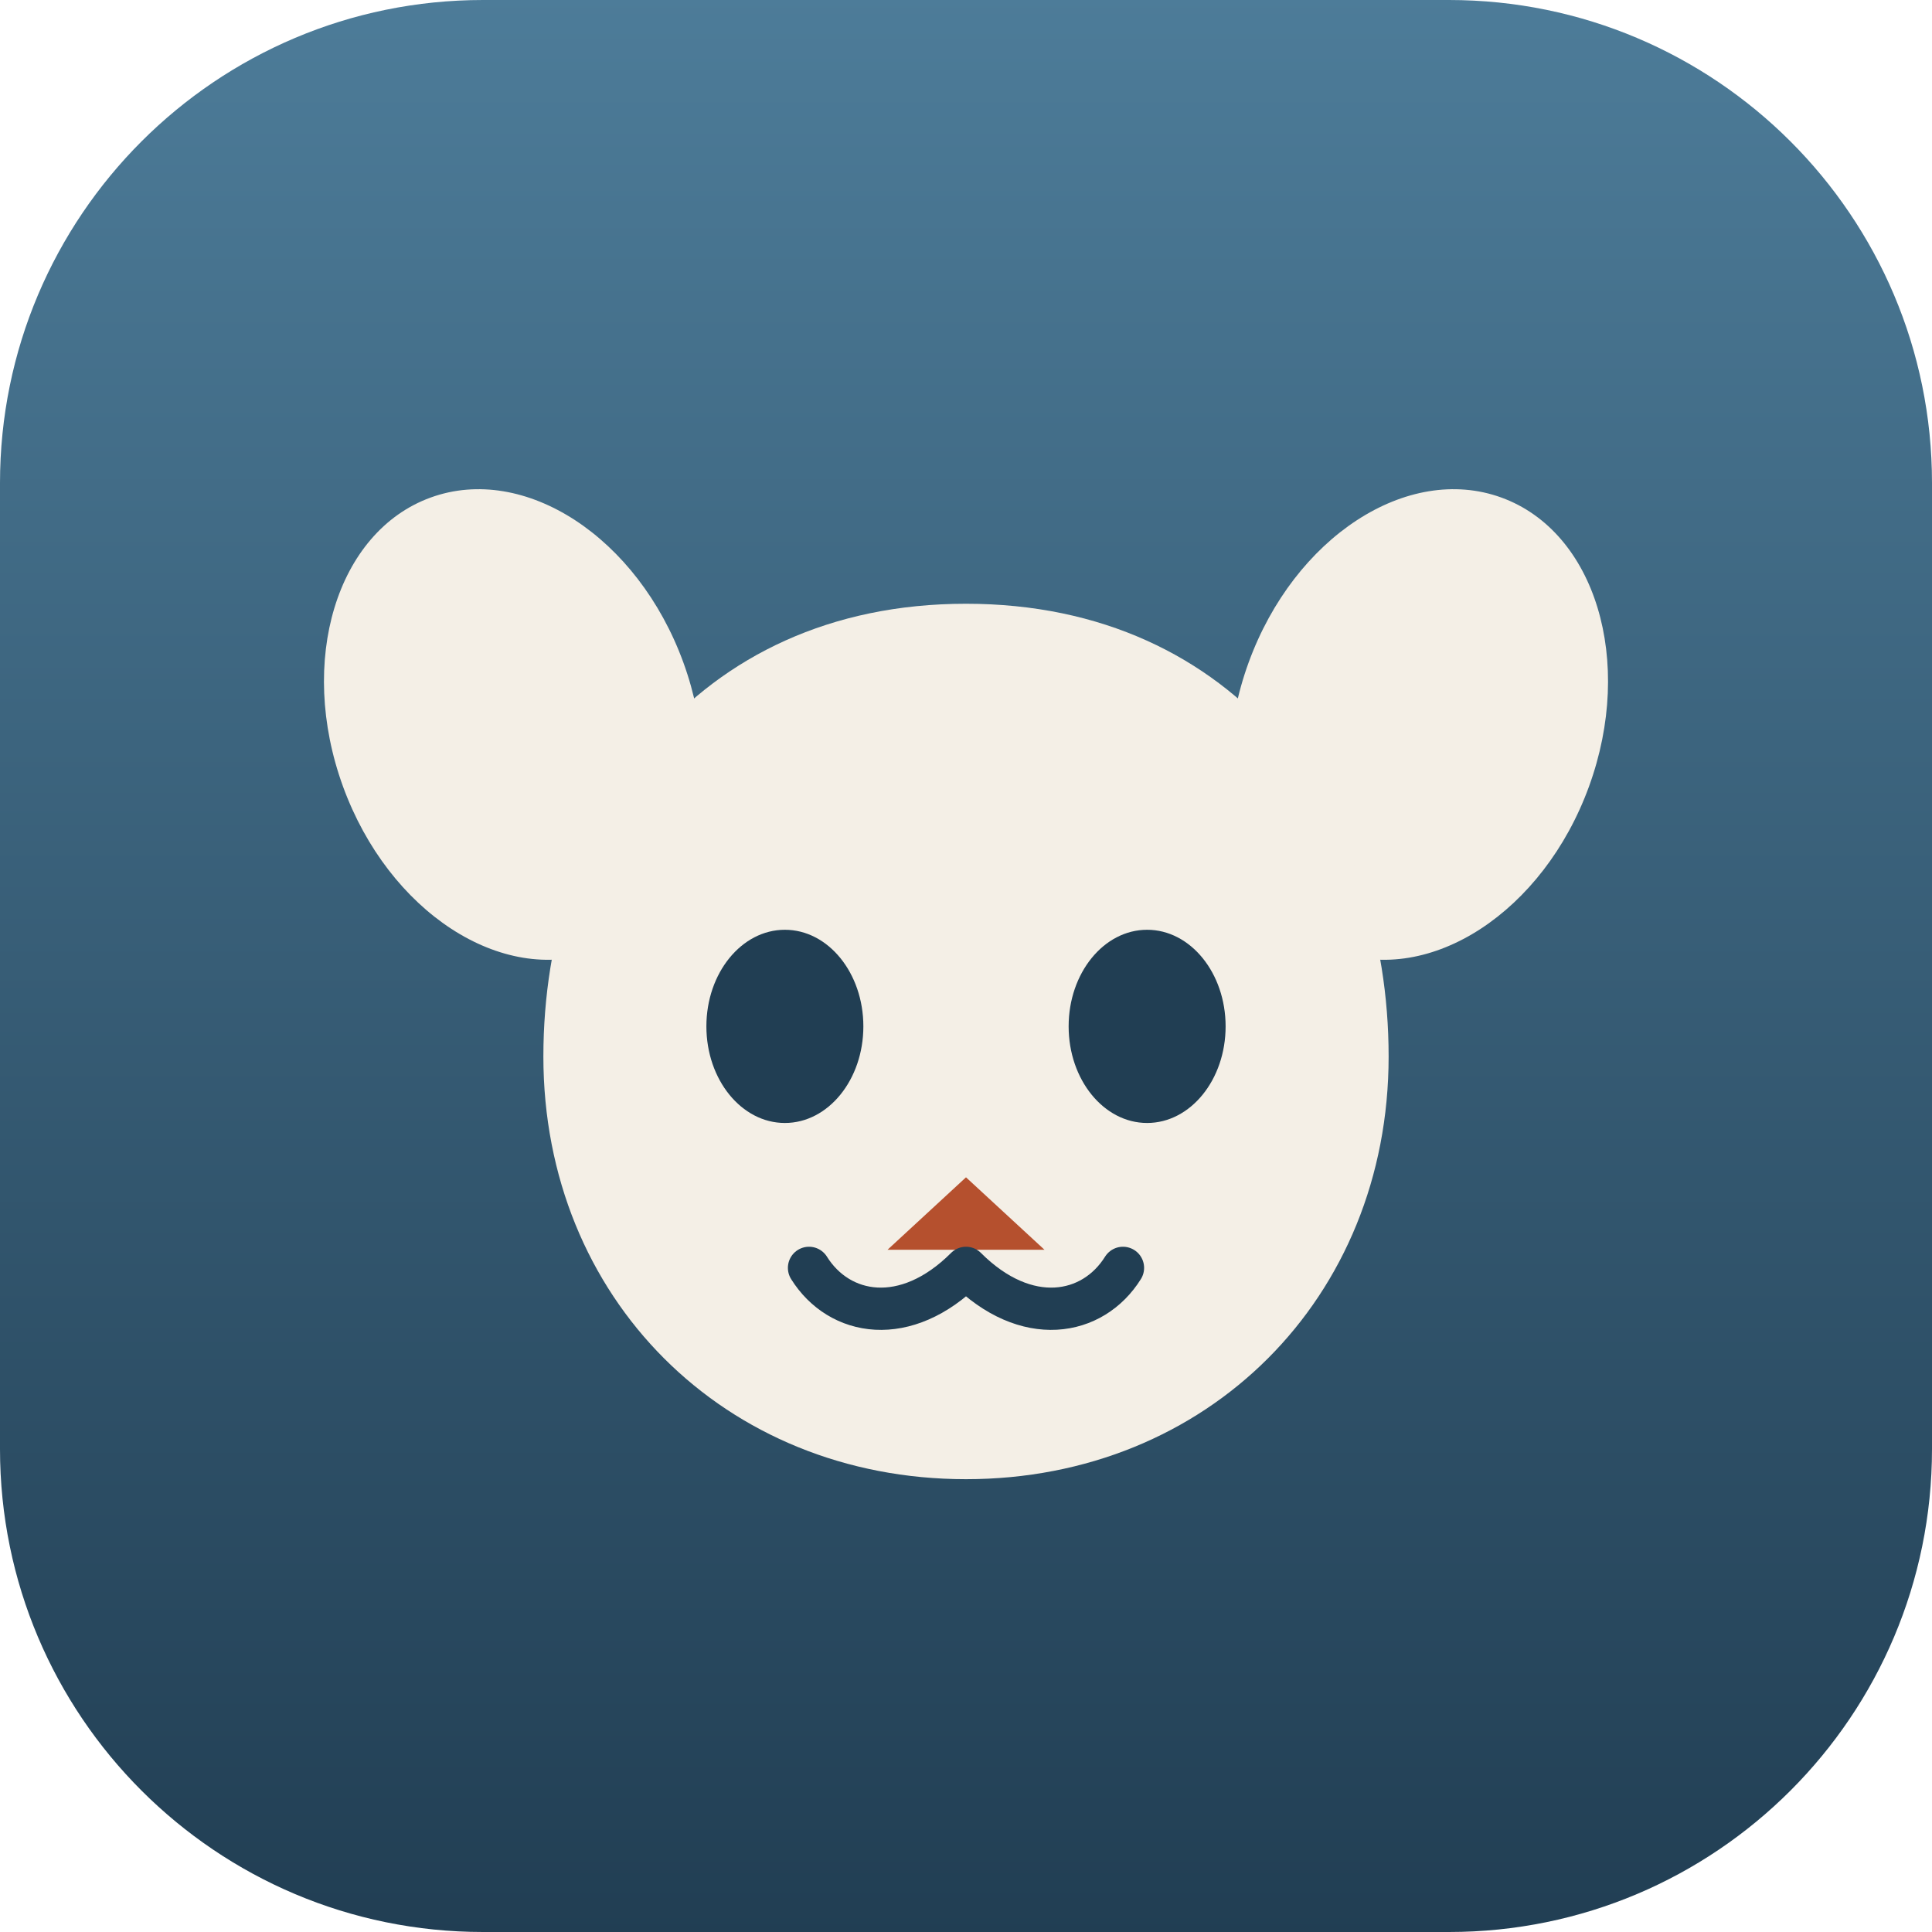
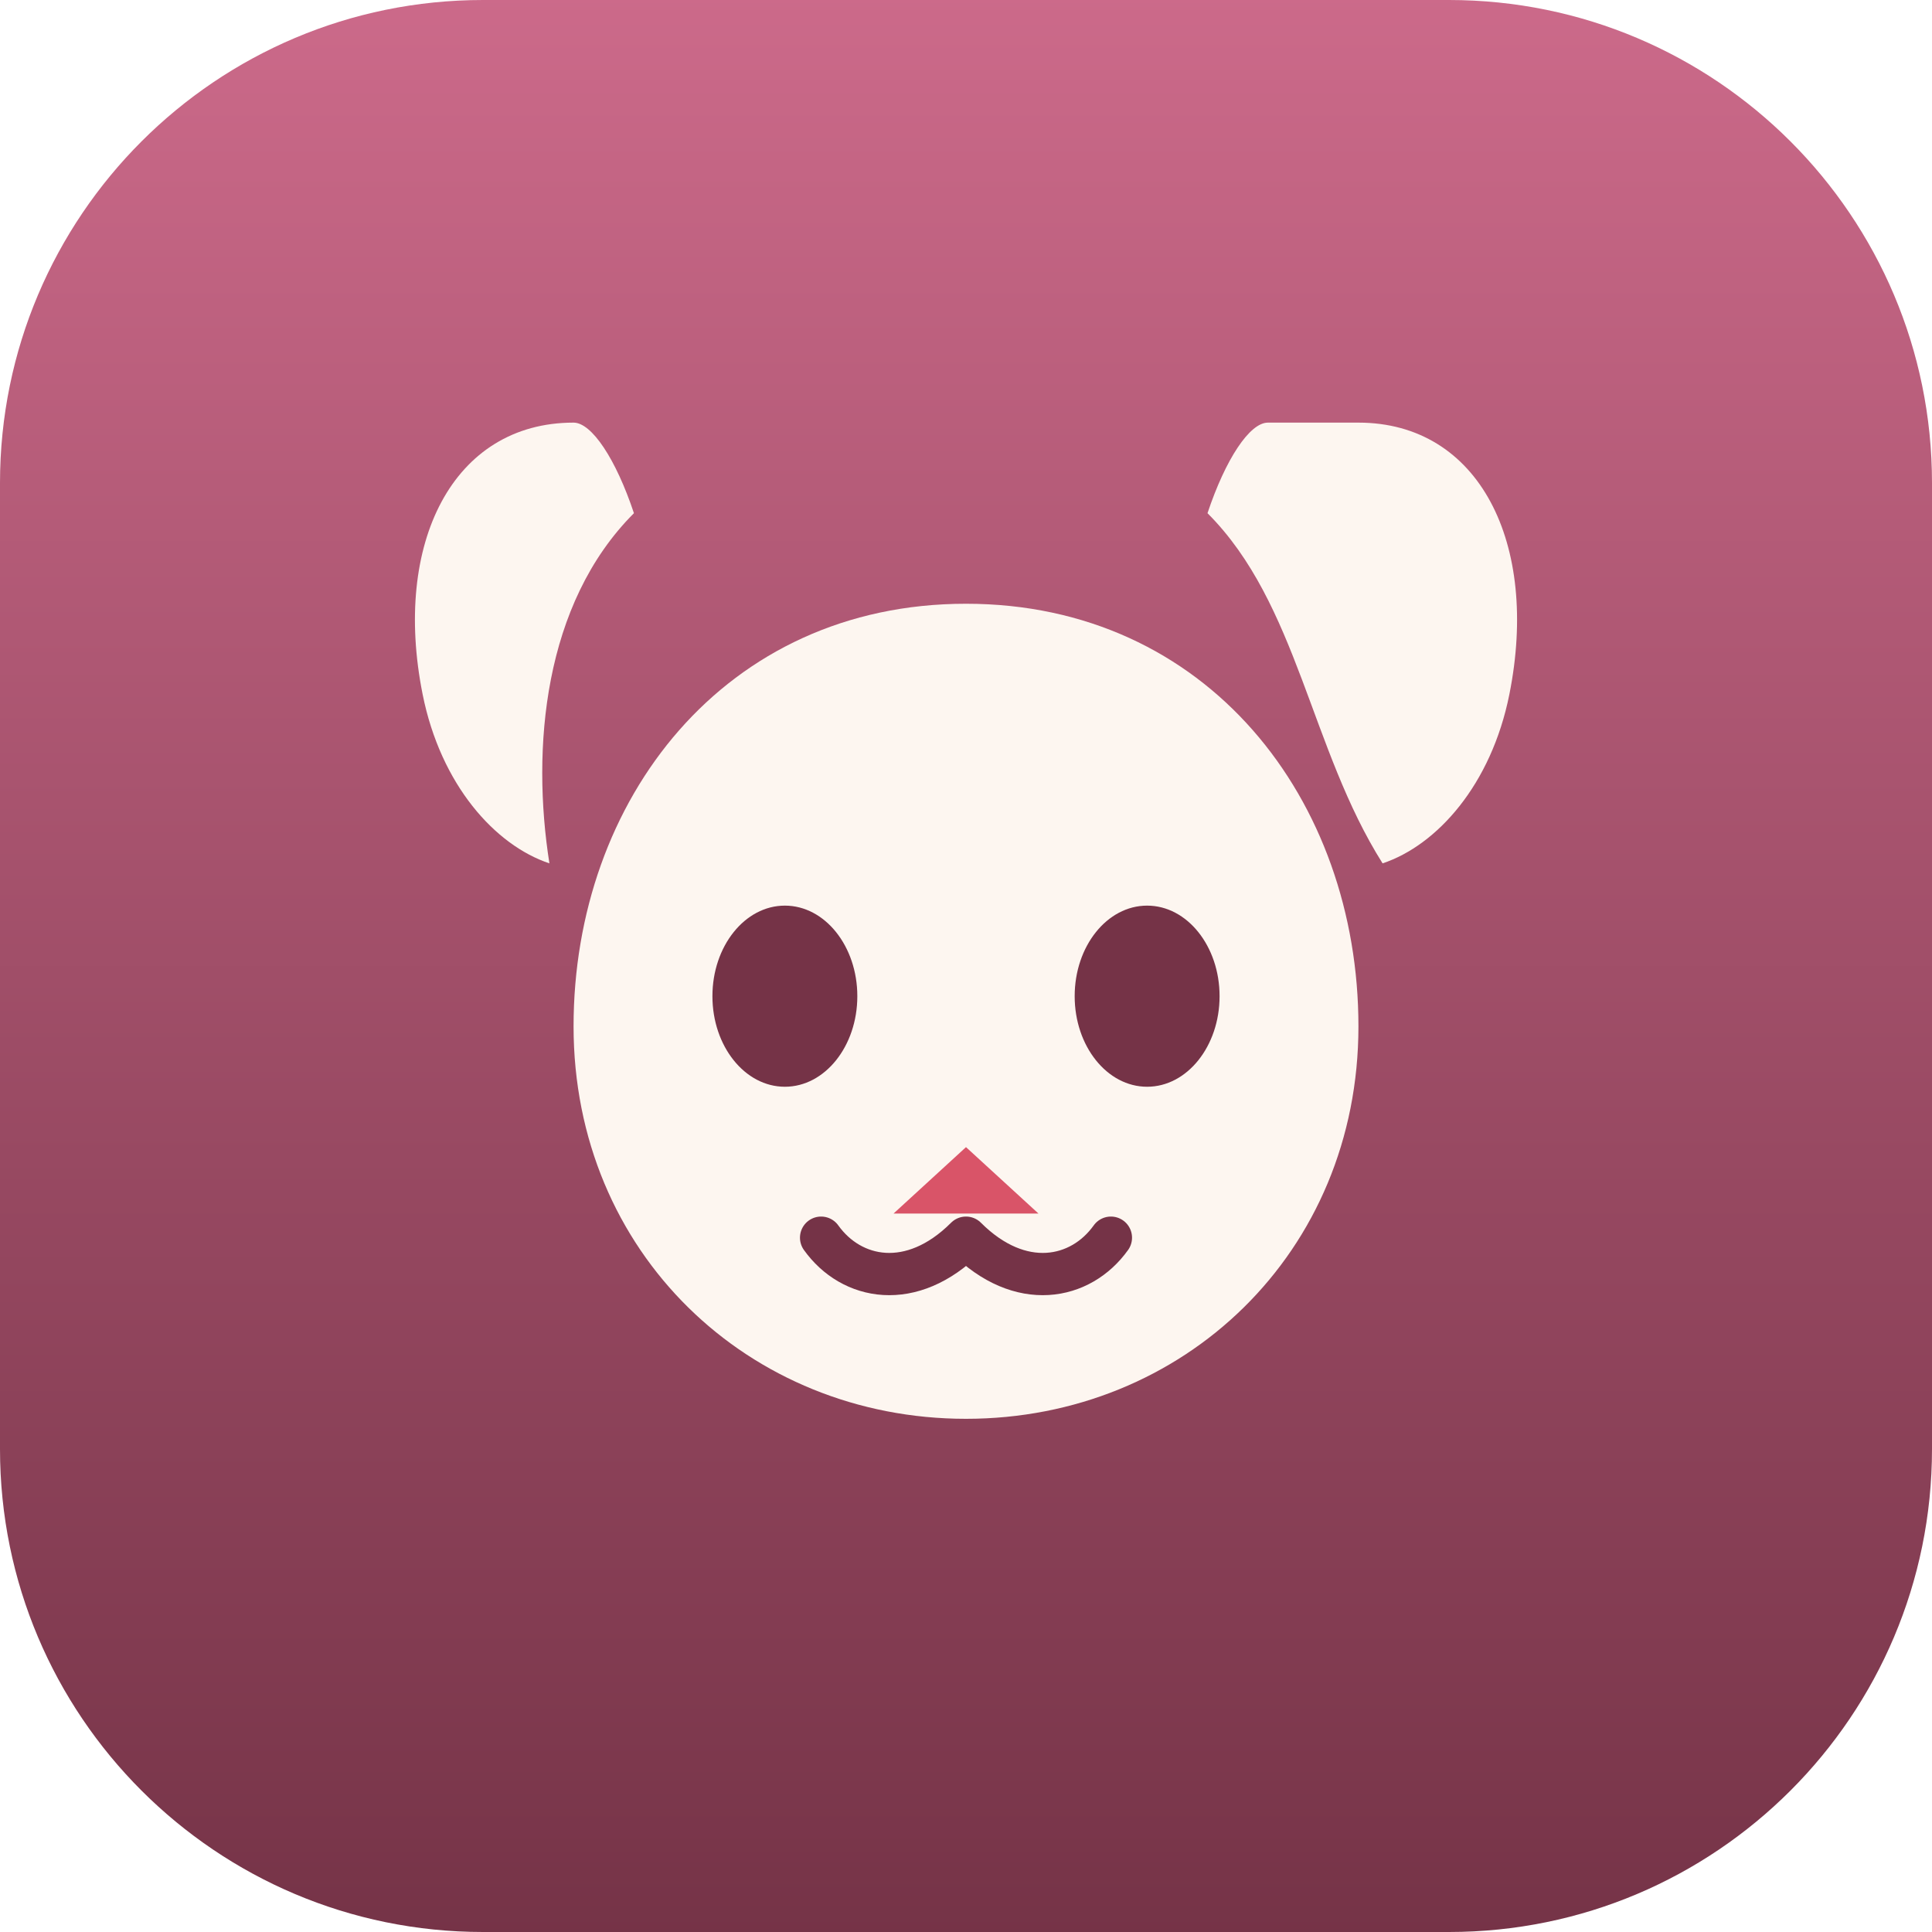
- <svg xmlns="http://www.w3.org/2000/svg" viewBox="0 0 64 64" width="64" height="64" role="img" aria-label="Ironline Bullies">
+ <svg xmlns="http://www.w3.org/2000/svg" viewBox="0 0 64 64" width="64" height="64" role="img" aria-label="Mini Teacup Puppies 4 Homes">
  <defs>
    <linearGradient id="g" x1="0" y1="0" x2="0" y2="1">
-       <stop offset="0" stop-color="#4d7c99" />
-       <stop offset="1" stop-color="#213e53" />
+       <stop offset="0" stop-color="#cc6a8a" />
+       <stop offset="1" stop-color="#753347" />
    </linearGradient>
  </defs>
  <rect width="64" height="64" rx="16" fill="url(#g)" />
-   <g fill="#f4efe6">
-     <ellipse cx="17" cy="24" rx="6" ry="8" transform="rotate(-20 17 24)" />
-     <ellipse cx="47" cy="24" rx="6" ry="8" transform="rotate(20 47 24)" />
-     <path d="M32 20c-9 0-14 7-14 15 0 8 6 14 14 14s14-6 14-14c0-8-5-15-14-15z" />
+   <g fill="#fdf6f0">
+     <path d="M19 14c-4 0-6 4-5 9 .6 3 2.4 5 4.2 5.6C17.6 24.8 18 20 21 17c-.6-1.8-1.4-3-2-3z" />
+     <path d="M45 14c4 0 6 4 5 9-.6 3-2.4 5-4.2 5.6C43.4 24.8 43 20 40 17c.6-1.8 1.4-3 2-3z" />
+     <path d="M32 20c-8 0-13 6.5-13 14 0 7.5 5.8 13 13 13s13-5.5 13-13c0-7.5-5-14-13-14z" />
  </g>
-   <g fill="#213e53">
-     <ellipse cx="26" cy="34" rx="2.6" ry="3.2" />
-     <ellipse cx="38" cy="34" rx="2.6" ry="3.2" />
+   <g fill="#753347">
+     <ellipse cx="26" cy="33" rx="2.4" ry="3" />
+     <ellipse cx="38" cy="33" rx="2.4" ry="3" />
  </g>
-   <path d="M32 39l-2.6 2.4h5.2z" fill="#b5502e" />
-   <path d="M32 42c-2 2-4.2 1.6-5.2 0M32 42c2 2 4.2 1.6 5.2 0" fill="none" stroke="#213e53" stroke-width="1.4" stroke-linecap="round" />
+   <path d="M32 38l-2.4 2.2h4.8z" fill="#d95468" />
+   <path d="M32 41c-1.8 1.8-3.8 1.4-4.8 0M32 41c1.8 1.8 3.8 1.4 4.8 0" fill="none" stroke="#753347" stroke-width="1.4" stroke-linecap="round" />
</svg>
